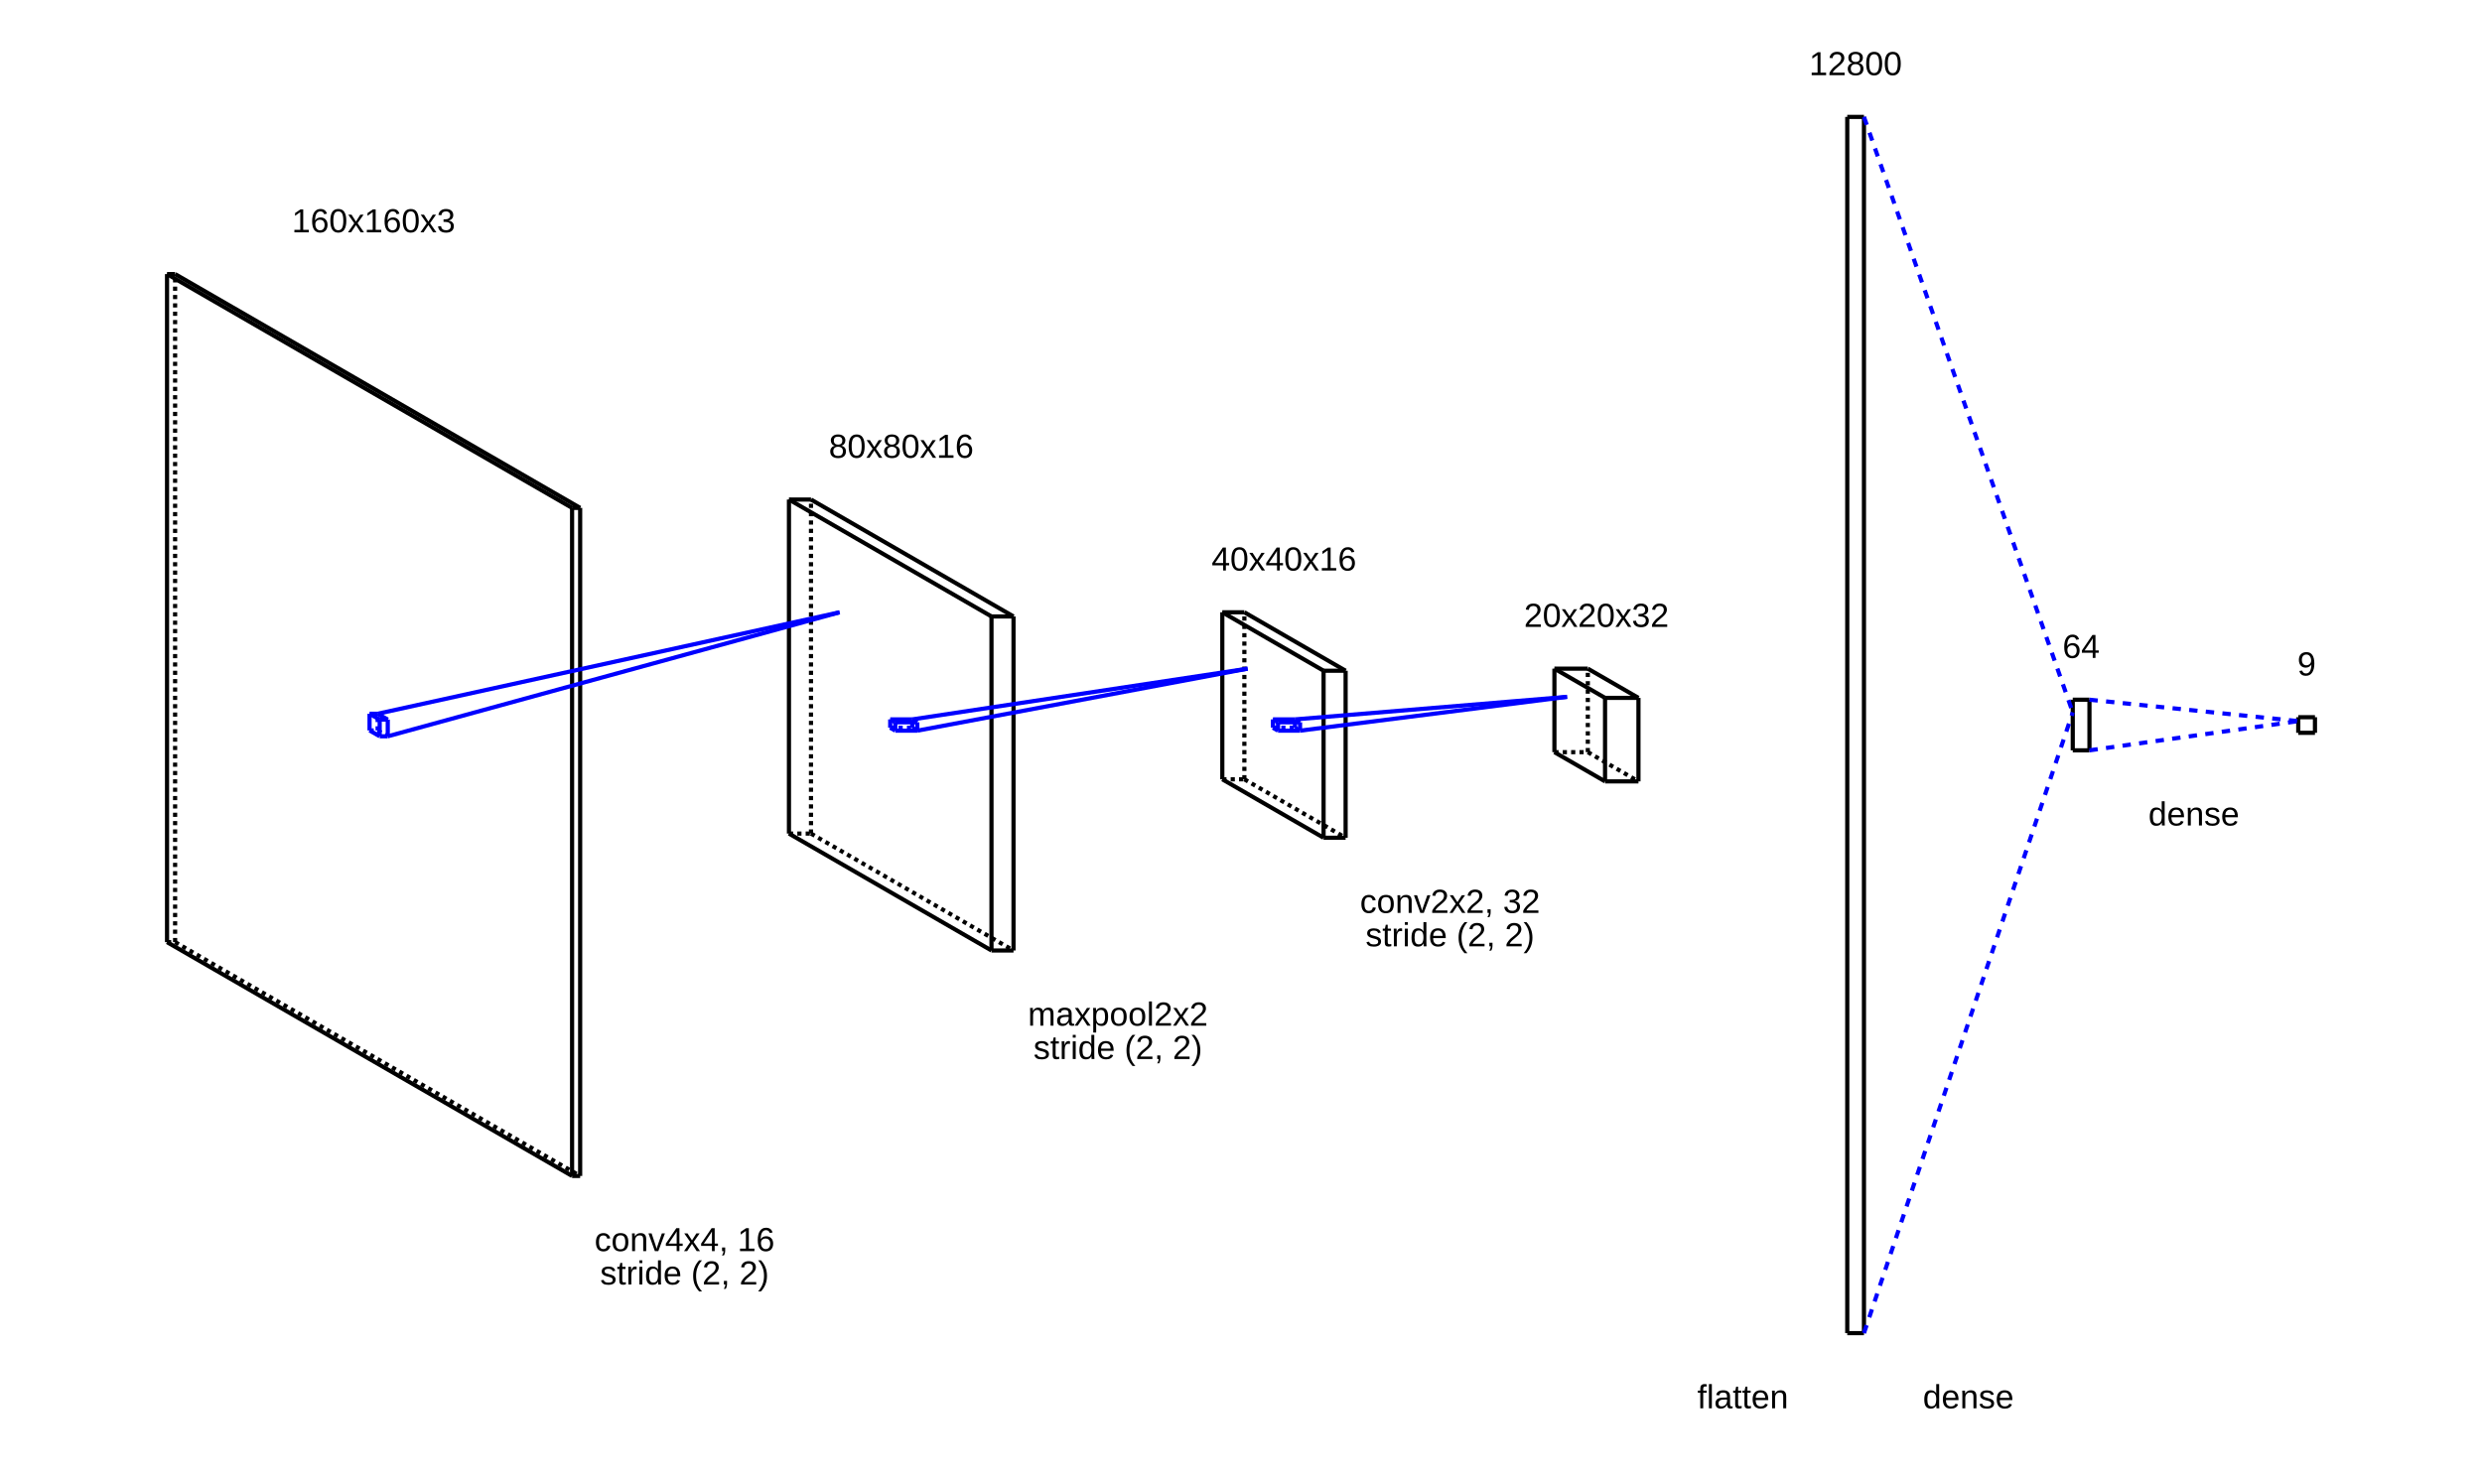
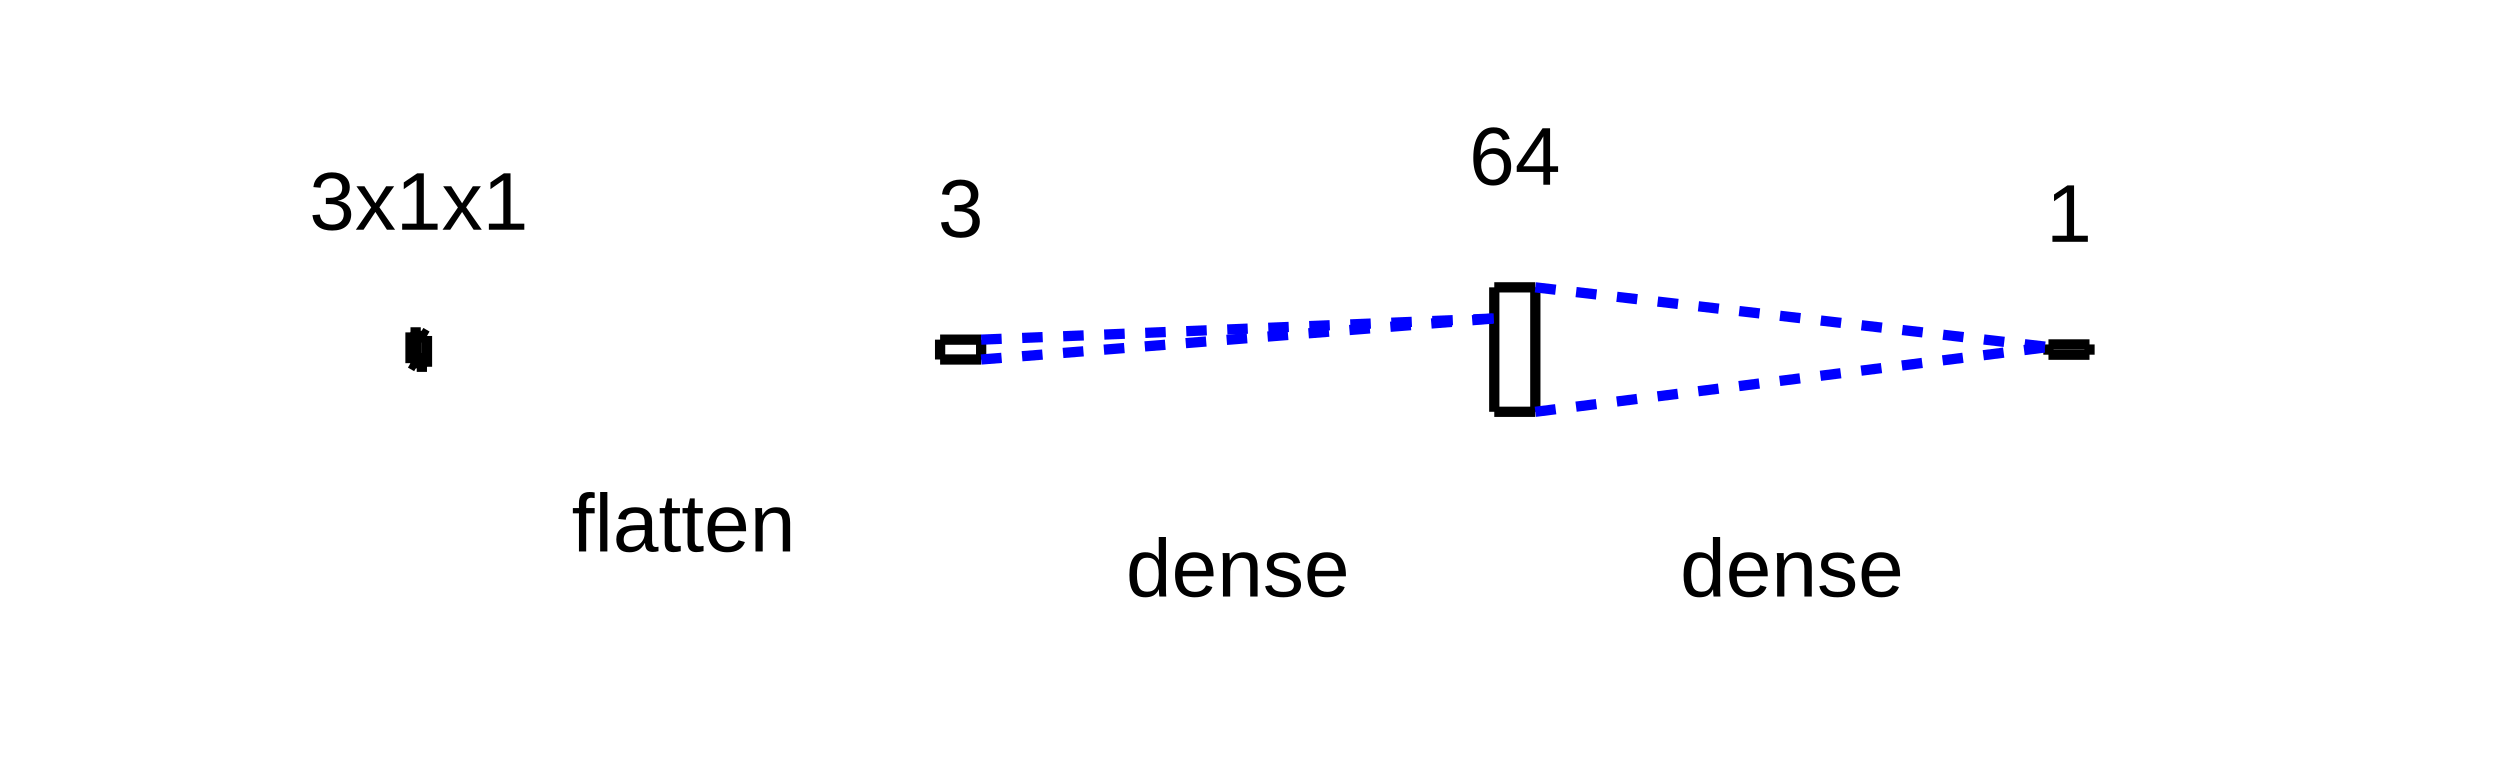
- <svg xmlns="http://www.w3.org/2000/svg" width="594.355" height="355.29" viewBox="-40 -173.645 594.355 355.29">
-   <line x1="0" y1="52.0" x2="0" y2="-108.0" stroke-width="1" stroke-dasharray="none" stroke="rgb(0, 0, 0)" />
-   <line x1="1.933" y1="52.0" x2="1.933" y2="-108.0" stroke-width="1" stroke-dasharray="1" stroke="rgb(0, 0, 0)" />
-   <line x1="96.995" y1="108.0" x2="96.995" y2="-52.0" stroke-width="1" stroke-dasharray="none" stroke="rgb(0, 0, 0)" />
-   <line x1="98.928" y1="108.0" x2="98.928" y2="-52.0" stroke-width="1" stroke-dasharray="none" stroke="rgb(0, 0, 0)" />
-   <line x1="0" y1="52.0" x2="96.995" y2="108.0" stroke-width="1" stroke-dasharray="none" stroke="rgb(0, 0, 0)" />
-   <line x1="0" y1="-108.0" x2="96.995" y2="-52.0" stroke-width="1" stroke-dasharray="none" stroke="rgb(0, 0, 0)" />
-   <line x1="1.933" y1="52.0" x2="98.928" y2="108.0" stroke-width="1" stroke-dasharray="1" stroke="rgb(0, 0, 0)" />
-   <line x1="1.933" y1="-108.0" x2="98.928" y2="-52.0" stroke-width="1" stroke-dasharray="none" stroke="rgb(0, 0, 0)" />
-   <line x1="0" y1="52.0" x2="1.933" y2="52.0" stroke-width="1" stroke-dasharray="1" stroke="rgb(0, 0, 0)" />
-   <line x1="96.995" y1="108.0" x2="98.928" y2="108.0" stroke-width="1" stroke-dasharray="none" stroke="rgb(0, 0, 0)" />
-   <line x1="0" y1="-108.0" x2="1.933" y2="-108.0" stroke-width="1" stroke-dasharray="none" stroke="rgb(0, 0, 0)" />
-   <line x1="96.995" y1="-52.0" x2="98.928" y2="-52.0" stroke-width="1" stroke-dasharray="none" stroke="rgb(0, 0, 0)" />
-   <text x="49.464" y="-118.0" font-family="arial" font-size="8px" text-anchor="middle" fill="rgb(0, 0, 0)">160x160x3</text>
-   <line x1="148.928" y1="26.0" x2="148.928" y2="-54.0" stroke-width="1" stroke-dasharray="none" stroke="rgb(0, 0, 0)" />
-   <line x1="154.206" y1="26.0" x2="154.206" y2="-54.0" stroke-width="1" stroke-dasharray="1" stroke="rgb(0, 0, 0)" />
-   <line x1="197.425" y1="54.0" x2="197.425" y2="-26.0" stroke-width="1" stroke-dasharray="none" stroke="rgb(0, 0, 0)" />
-   <line x1="202.703" y1="54.0" x2="202.703" y2="-26.0" stroke-width="1" stroke-dasharray="none" stroke="rgb(0, 0, 0)" />
-   <line x1="148.928" y1="26.0" x2="197.425" y2="54.0" stroke-width="1" stroke-dasharray="none" stroke="rgb(0, 0, 0)" />
-   <line x1="148.928" y1="-54.0" x2="197.425" y2="-26.0" stroke-width="1" stroke-dasharray="none" stroke="rgb(0, 0, 0)" />
-   <line x1="154.206" y1="26.0" x2="202.703" y2="54.0" stroke-width="1" stroke-dasharray="1" stroke="rgb(0, 0, 0)" />
-   <line x1="154.206" y1="-54.0" x2="202.703" y2="-26.0" stroke-width="1" stroke-dasharray="none" stroke="rgb(0, 0, 0)" />
-   <line x1="148.928" y1="26.0" x2="154.206" y2="26.0" stroke-width="1" stroke-dasharray="1" stroke="rgb(0, 0, 0)" />
-   <line x1="197.425" y1="54.0" x2="202.703" y2="54.0" stroke-width="1" stroke-dasharray="none" stroke="rgb(0, 0, 0)" />
-   <line x1="148.928" y1="-54.0" x2="154.206" y2="-54.0" stroke-width="1" stroke-dasharray="none" stroke="rgb(0, 0, 0)" />
-   <line x1="197.425" y1="-26.0" x2="202.703" y2="-26.0" stroke-width="1" stroke-dasharray="none" stroke="rgb(0, 0, 0)" />
-   <text x="175.816" y="-64.0" font-family="arial" font-size="8px" text-anchor="middle" fill="rgb(0, 0, 0)">80x80x16</text>
-   <line x1="252.703" y1="13.0" x2="252.703" y2="-27.0" stroke-width="1" stroke-dasharray="none" stroke="rgb(0, 0, 0)" />
-   <line x1="257.982" y1="13.0" x2="257.982" y2="-27.0" stroke-width="1" stroke-dasharray="1" stroke="rgb(0, 0, 0)" />
-   <line x1="276.952" y1="27.0" x2="276.952" y2="-13.0" stroke-width="1" stroke-dasharray="none" stroke="rgb(0, 0, 0)" />
-   <line x1="282.23" y1="27.0" x2="282.23" y2="-13.0" stroke-width="1" stroke-dasharray="none" stroke="rgb(0, 0, 0)" />
-   <line x1="252.703" y1="13.0" x2="276.952" y2="27.0" stroke-width="1" stroke-dasharray="none" stroke="rgb(0, 0, 0)" />
-   <line x1="252.703" y1="-27.0" x2="276.952" y2="-13.0" stroke-width="1" stroke-dasharray="none" stroke="rgb(0, 0, 0)" />
-   <line x1="257.982" y1="13.0" x2="282.23" y2="27.0" stroke-width="1" stroke-dasharray="1" stroke="rgb(0, 0, 0)" />
-   <line x1="257.982" y1="-27.0" x2="282.23" y2="-13.0" stroke-width="1" stroke-dasharray="none" stroke="rgb(0, 0, 0)" />
-   <line x1="252.703" y1="13.0" x2="257.982" y2="13.0" stroke-width="1" stroke-dasharray="1" stroke="rgb(0, 0, 0)" />
-   <line x1="276.952" y1="27.0" x2="282.23" y2="27.0" stroke-width="1" stroke-dasharray="none" stroke="rgb(0, 0, 0)" />
-   <line x1="252.703" y1="-27.0" x2="257.982" y2="-27.0" stroke-width="1" stroke-dasharray="none" stroke="rgb(0, 0, 0)" />
-   <line x1="276.952" y1="-13.0" x2="282.23" y2="-13.0" stroke-width="1" stroke-dasharray="none" stroke="rgb(0, 0, 0)" />
-   <text x="267.467" y="-37.0" font-family="arial" font-size="8px" text-anchor="middle" fill="rgb(0, 0, 0)">40x40x16</text>
-   <line x1="332.23" y1="6.5" x2="332.23" y2="-13.5" stroke-width="1" stroke-dasharray="none" stroke="rgb(0, 0, 0)" />
-   <line x1="340.23" y1="6.5" x2="340.23" y2="-13.5" stroke-width="1" stroke-dasharray="1" stroke="rgb(0, 0, 0)" />
-   <line x1="344.355" y1="13.5" x2="344.355" y2="-6.5" stroke-width="1" stroke-dasharray="none" stroke="rgb(0, 0, 0)" />
-   <line x1="352.355" y1="13.5" x2="352.355" y2="-6.5" stroke-width="1" stroke-dasharray="none" stroke="rgb(0, 0, 0)" />
-   <line x1="332.23" y1="6.5" x2="344.355" y2="13.5" stroke-width="1" stroke-dasharray="none" stroke="rgb(0, 0, 0)" />
-   <line x1="332.23" y1="-13.5" x2="344.355" y2="-6.5" stroke-width="1" stroke-dasharray="none" stroke="rgb(0, 0, 0)" />
-   <line x1="340.23" y1="6.5" x2="352.355" y2="13.5" stroke-width="1" stroke-dasharray="1" stroke="rgb(0, 0, 0)" />
-   <line x1="340.23" y1="-13.5" x2="352.355" y2="-6.5" stroke-width="1" stroke-dasharray="none" stroke="rgb(0, 0, 0)" />
-   <line x1="332.23" y1="6.5" x2="340.23" y2="6.5" stroke-width="1" stroke-dasharray="1" stroke="rgb(0, 0, 0)" />
-   <line x1="344.355" y1="13.5" x2="352.355" y2="13.5" stroke-width="1" stroke-dasharray="none" stroke="rgb(0, 0, 0)" />
-   <line x1="332.23" y1="-13.5" x2="340.23" y2="-13.5" stroke-width="1" stroke-dasharray="none" stroke="rgb(0, 0, 0)" />
-   <line x1="344.355" y1="-6.5" x2="352.355" y2="-6.5" stroke-width="1" stroke-dasharray="none" stroke="rgb(0, 0, 0)" />
-   <text x="342.292" y="-23.5" font-family="arial" font-size="8px" text-anchor="middle" fill="rgb(0, 0, 0)">20x20x32</text>
-   <line x1="402.355" y1="-145.645" x2="402.355" y2="145.645" stroke-width="1" stroke-dasharray="none" stroke="rgb(0, 0, 0)" />
-   <line x1="402.355" y1="145.645" x2="406.355" y2="145.645" stroke-width="1" stroke-dasharray="none" stroke="rgb(0, 0, 0)" />
-   <line x1="406.355" y1="145.645" x2="406.355" y2="-145.645" stroke-width="1" stroke-dasharray="none" stroke="rgb(0, 0, 0)" />
-   <line x1="406.355" y1="-145.645" x2="402.355" y2="-145.645" stroke-width="1" stroke-dasharray="none" stroke="rgb(0, 0, 0)" />
-   <text x="404.355" y="-155.645" font-family="arial" font-size="8px" text-anchor="middle" fill="rgb(0, 0, 0)">12800</text>
-   <line x1="456.355" y1="-6.063" x2="456.355" y2="6.063" stroke-width="1" stroke-dasharray="none" stroke="rgb(0, 0, 0)" />
-   <line x1="456.355" y1="6.063" x2="460.355" y2="6.063" stroke-width="1" stroke-dasharray="none" stroke="rgb(0, 0, 0)" />
-   <line x1="460.355" y1="6.063" x2="460.355" y2="-6.063" stroke-width="1" stroke-dasharray="none" stroke="rgb(0, 0, 0)" />
-   <line x1="460.355" y1="-6.063" x2="456.355" y2="-6.063" stroke-width="1" stroke-dasharray="none" stroke="rgb(0, 0, 0)" />
-   <text x="458.355" y="-16.063" font-family="arial" font-size="8px" text-anchor="middle" fill="rgb(0, 0, 0)">64</text>
-   <line x1="510.355" y1="-1.869" x2="510.355" y2="1.869" stroke-width="1" stroke-dasharray="none" stroke="rgb(0, 0, 0)" />
-   <line x1="510.355" y1="1.869" x2="514.355" y2="1.869" stroke-width="1" stroke-dasharray="none" stroke="rgb(0, 0, 0)" />
-   <line x1="514.355" y1="1.869" x2="514.355" y2="-1.869" stroke-width="1" stroke-dasharray="none" stroke="rgb(0, 0, 0)" />
-   <line x1="514.355" y1="-1.869" x2="510.355" y2="-1.869" stroke-width="1" stroke-dasharray="none" stroke="rgb(0, 0, 0)" />
-   <text x="512.355" y="-11.869" font-family="arial" font-size="8px" text-anchor="middle" fill="rgb(0, 0, 0)">9</text>
-   <line x1="48.497" y1="1.3" x2="48.497" y2="-2.7" stroke-width="1" stroke-dasharray="none" stroke="rgb(0, 0, 255)" />
-   <line x1="50.431" y1="1.3" x2="50.431" y2="-2.7" stroke-width="1" stroke-dasharray="1" stroke="rgb(0, 0, 255)" />
-   <line x1="50.922" y1="2.7" x2="50.922" y2="-1.3" stroke-width="1" stroke-dasharray="none" stroke="rgb(0, 0, 255)" />
-   <line x1="52.855" y1="2.7" x2="52.855" y2="-1.3" stroke-width="1" stroke-dasharray="none" stroke="rgb(0, 0, 255)" />
-   <line x1="48.497" y1="1.3" x2="50.922" y2="2.7" stroke-width="1" stroke-dasharray="none" stroke="rgb(0, 0, 255)" />
-   <line x1="48.497" y1="-2.7" x2="50.922" y2="-1.3" stroke-width="1" stroke-dasharray="none" stroke="rgb(0, 0, 255)" />
-   <line x1="50.431" y1="1.3" x2="52.855" y2="2.7" stroke-width="1" stroke-dasharray="1" stroke="rgb(0, 0, 255)" />
-   <line x1="50.431" y1="-2.7" x2="52.855" y2="-1.3" stroke-width="1" stroke-dasharray="none" stroke="rgb(0, 0, 255)" />
-   <line x1="48.497" y1="1.3" x2="50.431" y2="1.3" stroke-width="1" stroke-dasharray="1" stroke="rgb(0, 0, 255)" />
-   <line x1="50.922" y1="2.7" x2="52.855" y2="2.7" stroke-width="1" stroke-dasharray="none" stroke="rgb(0, 0, 255)" />
-   <line x1="48.497" y1="-2.7" x2="50.431" y2="-2.7" stroke-width="1" stroke-dasharray="none" stroke="rgb(0, 0, 255)" />
-   <line x1="50.922" y1="-1.3" x2="52.855" y2="-1.3" stroke-width="1" stroke-dasharray="none" stroke="rgb(0, 0, 255)" />
-   <line x1="50.431" y1="-2.7" x2="161.052" y2="-27.0" stroke-width="1" stroke-dasharray="none" stroke="rgb(0, 0, 255)" />
-   <line x1="52.855" y1="2.7" x2="161.052" y2="-27.0" stroke-width="1" stroke-dasharray="none" stroke="rgb(0, 0, 255)" />
-   <text x="123.928" y="126.0" font-family="arial" font-size="8px" text-anchor="middle" fill="rgb(0, 0, 0)">conv4x4, 16</text>
-   <text x="123.928" y="134.0" font-family="arial" font-size="8px" text-anchor="middle" fill="rgb(0, 0, 0)">stride (2, 2)</text>
-   <line x1="173.177" y1="0.65" x2="173.177" y2="-1.35" stroke-width="1" stroke-dasharray="none" stroke="rgb(0, 0, 255)" />
-   <line x1="178.455" y1="0.65" x2="178.455" y2="-1.35" stroke-width="1" stroke-dasharray="1" stroke="rgb(0, 0, 255)" />
-   <line x1="174.389" y1="1.35" x2="174.389" y2="-0.65" stroke-width="1" stroke-dasharray="none" stroke="rgb(0, 0, 255)" />
-   <line x1="179.667" y1="1.35" x2="179.667" y2="-0.65" stroke-width="1" stroke-dasharray="none" stroke="rgb(0, 0, 255)" />
-   <line x1="173.177" y1="0.65" x2="174.389" y2="1.35" stroke-width="1" stroke-dasharray="none" stroke="rgb(0, 0, 255)" />
-   <line x1="173.177" y1="-1.35" x2="174.389" y2="-0.65" stroke-width="1" stroke-dasharray="none" stroke="rgb(0, 0, 255)" />
-   <line x1="178.455" y1="0.65" x2="179.667" y2="1.35" stroke-width="1" stroke-dasharray="1" stroke="rgb(0, 0, 255)" />
-   <line x1="178.455" y1="-1.35" x2="179.667" y2="-0.65" stroke-width="1" stroke-dasharray="none" stroke="rgb(0, 0, 255)" />
-   <line x1="173.177" y1="0.65" x2="178.455" y2="0.65" stroke-width="1" stroke-dasharray="1" stroke="rgb(0, 0, 255)" />
-   <line x1="174.389" y1="1.35" x2="179.667" y2="1.35" stroke-width="1" stroke-dasharray="none" stroke="rgb(0, 0, 255)" />
-   <line x1="173.177" y1="-1.35" x2="178.455" y2="-1.35" stroke-width="1" stroke-dasharray="none" stroke="rgb(0, 0, 255)" />
-   <line x1="174.389" y1="-0.65" x2="179.667" y2="-0.65" stroke-width="1" stroke-dasharray="none" stroke="rgb(0, 0, 255)" />
-   <line x1="178.455" y1="-1.35" x2="258.766" y2="-13.5" stroke-width="1" stroke-dasharray="none" stroke="rgb(0, 0, 255)" />
-   <line x1="179.667" y1="1.35" x2="258.766" y2="-13.5" stroke-width="1" stroke-dasharray="none" stroke="rgb(0, 0, 255)" />
-   <text x="227.703" y="72.0" font-family="arial" font-size="8px" text-anchor="middle" fill="rgb(0, 0, 0)">maxpool2x2</text>
-   <text x="227.703" y="80.0" font-family="arial" font-size="8px" text-anchor="middle" fill="rgb(0, 0, 0)">stride (2, 2)</text>
-   <line x1="264.828" y1="0.65" x2="264.828" y2="-1.35" stroke-width="1" stroke-dasharray="none" stroke="rgb(0, 0, 255)" />
-   <line x1="270.106" y1="0.65" x2="270.106" y2="-1.35" stroke-width="1" stroke-dasharray="1" stroke="rgb(0, 0, 255)" />
-   <line x1="266.04" y1="1.35" x2="266.04" y2="-0.65" stroke-width="1" stroke-dasharray="none" stroke="rgb(0, 0, 255)" />
-   <line x1="271.318" y1="1.35" x2="271.318" y2="-0.65" stroke-width="1" stroke-dasharray="none" stroke="rgb(0, 0, 255)" />
-   <line x1="264.828" y1="0.65" x2="266.04" y2="1.35" stroke-width="1" stroke-dasharray="none" stroke="rgb(0, 0, 255)" />
-   <line x1="264.828" y1="-1.35" x2="266.04" y2="-0.65" stroke-width="1" stroke-dasharray="none" stroke="rgb(0, 0, 255)" />
-   <line x1="270.106" y1="0.65" x2="271.318" y2="1.35" stroke-width="1" stroke-dasharray="1" stroke="rgb(0, 0, 255)" />
-   <line x1="270.106" y1="-1.35" x2="271.318" y2="-0.65" stroke-width="1" stroke-dasharray="none" stroke="rgb(0, 0, 255)" />
-   <line x1="264.828" y1="0.65" x2="270.106" y2="0.65" stroke-width="1" stroke-dasharray="1" stroke="rgb(0, 0, 255)" />
-   <line x1="266.04" y1="1.35" x2="271.318" y2="1.35" stroke-width="1" stroke-dasharray="none" stroke="rgb(0, 0, 255)" />
-   <line x1="264.828" y1="-1.35" x2="270.106" y2="-1.35" stroke-width="1" stroke-dasharray="none" stroke="rgb(0, 0, 255)" />
-   <line x1="266.04" y1="-0.65" x2="271.318" y2="-0.65" stroke-width="1" stroke-dasharray="none" stroke="rgb(0, 0, 255)" />
-   <line x1="270.106" y1="-1.35" x2="335.261" y2="-6.75" stroke-width="1" stroke-dasharray="none" stroke="rgb(0, 0, 255)" />
-   <line x1="271.318" y1="1.35" x2="335.261" y2="-6.75" stroke-width="1" stroke-dasharray="none" stroke="rgb(0, 0, 255)" />
-   <text x="307.23" y="45.0" font-family="arial" font-size="8px" text-anchor="middle" fill="rgb(0, 0, 0)">conv2x2, 32</text>
-   <text x="307.23" y="53.0" font-family="arial" font-size="8px" text-anchor="middle" fill="rgb(0, 0, 0)">stride (2, 2)</text>
-   <text x="377.355" y="163.645" font-family="arial" font-size="8px" text-anchor="middle" fill="rgb(0, 0, 0)">flatten</text>
-   <line x1="406.355" y1="-145.645" x2="456.355" y2="-3.031" stroke-width="1" stroke-dasharray="2" stroke="rgb(0, 0, 255)" />
-   <line x1="406.355" y1="145.645" x2="456.355" y2="-3.031" stroke-width="1" stroke-dasharray="2" stroke="rgb(0, 0, 255)" />
-   <text x="431.355" y="163.645" font-family="arial" font-size="8px" text-anchor="middle" fill="rgb(0, 0, 0)">dense</text>
-   <line x1="460.355" y1="-6.063" x2="510.355" y2="-0.934" stroke-width="1" stroke-dasharray="2" stroke="rgb(0, 0, 255)" />
-   <line x1="460.355" y1="6.063" x2="510.355" y2="-0.934" stroke-width="1" stroke-dasharray="2" stroke="rgb(0, 0, 255)" />
-   <text x="485.355" y="24.063" font-family="arial" font-size="8px" text-anchor="middle" fill="rgb(0, 0, 0)">dense</text>
+ <svg xmlns="http://www.w3.org/2000/svg" width="243.606" height="76.126" viewBox="-40 -34.063 243.606 76.126">
+   <line x1="0" y1="1.325" x2="0" y2="-1.675" stroke-width="1" stroke-dasharray="none" stroke="rgb(0, 0, 0)" />
+   <line x1="1.0" y1="1.325" x2="1.0" y2="-1.675" stroke-width="1" stroke-dasharray="1" stroke="rgb(0, 0, 0)" />
+   <line x1="0.606" y1="1.675" x2="0.606" y2="-1.325" stroke-width="1" stroke-dasharray="none" stroke="rgb(0, 0, 0)" />
+   <line x1="1.606" y1="1.675" x2="1.606" y2="-1.325" stroke-width="1" stroke-dasharray="none" stroke="rgb(0, 0, 0)" />
+   <line x1="0" y1="1.325" x2="0.606" y2="1.675" stroke-width="1" stroke-dasharray="none" stroke="rgb(0, 0, 0)" />
+   <line x1="0" y1="-1.675" x2="0.606" y2="-1.325" stroke-width="1" stroke-dasharray="none" stroke="rgb(0, 0, 0)" />
+   <line x1="1.0" y1="1.325" x2="1.606" y2="1.675" stroke-width="1" stroke-dasharray="1" stroke="rgb(0, 0, 0)" />
+   <line x1="1.0" y1="-1.675" x2="1.606" y2="-1.325" stroke-width="1" stroke-dasharray="none" stroke="rgb(0, 0, 0)" />
+   <line x1="0" y1="1.325" x2="1.0" y2="1.325" stroke-width="1" stroke-dasharray="1" stroke="rgb(0, 0, 0)" />
+   <line x1="0.606" y1="1.675" x2="1.606" y2="1.675" stroke-width="1" stroke-dasharray="none" stroke="rgb(0, 0, 0)" />
+   <line x1="0" y1="-1.675" x2="1.0" y2="-1.675" stroke-width="1" stroke-dasharray="none" stroke="rgb(0, 0, 0)" />
+   <line x1="0.606" y1="-1.325" x2="1.606" y2="-1.325" stroke-width="1" stroke-dasharray="none" stroke="rgb(0, 0, 0)" />
+   <text x="0.803" y="-11.675" font-family="arial" font-size="8px" text-anchor="middle" fill="rgb(0, 0, 0)">3x1x1</text>
+   <line x1="51.606" y1="-0.967" x2="51.606" y2="0.967" stroke-width="1" stroke-dasharray="none" stroke="rgb(0, 0, 0)" />
+   <line x1="51.606" y1="0.967" x2="55.606" y2="0.967" stroke-width="1" stroke-dasharray="none" stroke="rgb(0, 0, 0)" />
+   <line x1="55.606" y1="0.967" x2="55.606" y2="-0.967" stroke-width="1" stroke-dasharray="none" stroke="rgb(0, 0, 0)" />
+   <line x1="55.606" y1="-0.967" x2="51.606" y2="-0.967" stroke-width="1" stroke-dasharray="none" stroke="rgb(0, 0, 0)" />
+   <text x="53.606" y="-10.967" font-family="arial" font-size="8px" text-anchor="middle" fill="rgb(0, 0, 0)">3</text>
+   <line x1="105.606" y1="-6.063" x2="105.606" y2="6.063" stroke-width="1" stroke-dasharray="none" stroke="rgb(0, 0, 0)" />
+   <line x1="105.606" y1="6.063" x2="109.606" y2="6.063" stroke-width="1" stroke-dasharray="none" stroke="rgb(0, 0, 0)" />
+   <line x1="109.606" y1="6.063" x2="109.606" y2="-6.063" stroke-width="1" stroke-dasharray="none" stroke="rgb(0, 0, 0)" />
+   <line x1="109.606" y1="-6.063" x2="105.606" y2="-6.063" stroke-width="1" stroke-dasharray="none" stroke="rgb(0, 0, 0)" />
+   <text x="107.606" y="-16.063" font-family="arial" font-size="8px" text-anchor="middle" fill="rgb(0, 0, 0)">64</text>
+   <line x1="159.606" y1="-0.5" x2="159.606" y2="0.5" stroke-width="1" stroke-dasharray="none" stroke="rgb(0, 0, 0)" />
+   <line x1="159.606" y1="0.5" x2="163.606" y2="0.5" stroke-width="1" stroke-dasharray="none" stroke="rgb(0, 0, 0)" />
+   <line x1="163.606" y1="0.5" x2="163.606" y2="-0.5" stroke-width="1" stroke-dasharray="none" stroke="rgb(0, 0, 0)" />
+   <line x1="163.606" y1="-0.5" x2="159.606" y2="-0.5" stroke-width="1" stroke-dasharray="none" stroke="rgb(0, 0, 0)" />
+   <text x="161.606" y="-10.5" font-family="arial" font-size="8px" text-anchor="middle" fill="rgb(0, 0, 0)">1</text>
+   <text x="26.606" y="19.675" font-family="arial" font-size="8px" text-anchor="middle" fill="rgb(0, 0, 0)">flatten</text>
+   <line x1="55.606" y1="-0.967" x2="105.606" y2="-3.031" stroke-width="1" stroke-dasharray="2" stroke="rgb(0, 0, 255)" />
+   <line x1="55.606" y1="0.967" x2="105.606" y2="-3.031" stroke-width="1" stroke-dasharray="2" stroke="rgb(0, 0, 255)" />
+   <text x="80.606" y="24.063" font-family="arial" font-size="8px" text-anchor="middle" fill="rgb(0, 0, 0)">dense</text>
+   <line x1="109.606" y1="-6.063" x2="159.606" y2="-0.25" stroke-width="1" stroke-dasharray="2" stroke="rgb(0, 0, 255)" />
+   <line x1="109.606" y1="6.063" x2="159.606" y2="-0.25" stroke-width="1" stroke-dasharray="2" stroke="rgb(0, 0, 255)" />
+   <text x="134.606" y="24.063" font-family="arial" font-size="8px" text-anchor="middle" fill="rgb(0, 0, 0)">dense</text>
</svg>
